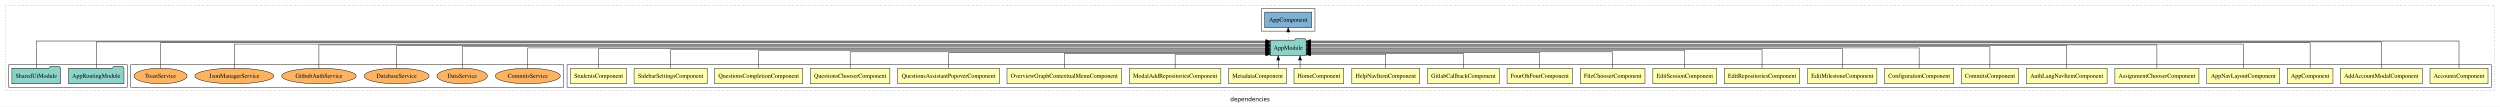
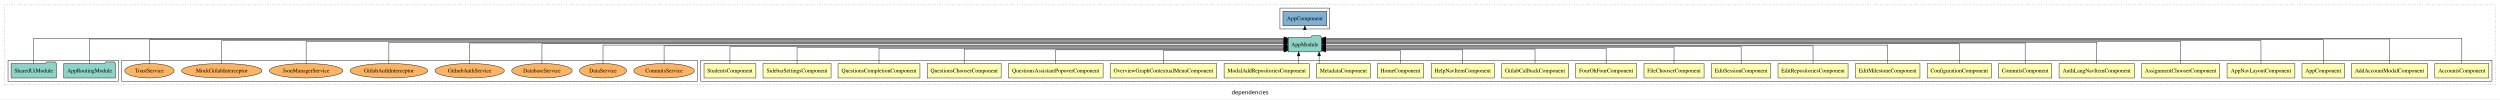
- <svg xmlns="http://www.w3.org/2000/svg" width="5793pt" height="247pt" viewBox="0.00 0.00 5793.00 246.80">
+ <svg xmlns="http://www.w3.org/2000/svg" width="6223pt" height="247pt" viewBox="0.00 0.00 6223.00 246.80">
  <g id="graph0" class="graph" transform="scale(1 1) rotate(0) translate(4 242.8)">
-     <polygon fill="white" stroke="transparent" points="-4,4 -4,-242.8 5789,-242.8 5789,4 -4,4" />
-     <text text-anchor="middle" x="2892.5" y="-8.2" font-family="sans-serif" font-size="14.00">dependencies</text>
+     <polygon fill="white" stroke="transparent" points="-4,4 -4,-242.8 6219,-242.8 6219,4 -4,4" />
+     <text text-anchor="middle" x="3107.5" y="-8.2" font-family="sans-serif" font-size="14.00">dependencies</text>
    <g id="clust1" class="cluster">
-       <polygon fill="none" stroke="black" stroke-dasharray="1,5" points="8,-32.8 8,-230.8 5777,-230.8 5777,-32.8 8,-32.8" />
+       <polygon fill="none" stroke="black" stroke-dasharray="1,5" points="8,-32.8 8,-230.8 6207,-230.8 6207,-32.8 8,-32.8" />
    </g>
    <g id="clust2" class="cluster">
-       <polygon fill="none" stroke="black" points="1310,-40.8 1310,-92.8 5769,-92.8 5769,-40.8 1310,-40.8" />
+       <polygon fill="none" stroke="black" points="1740,-40.8 1740,-92.8 6199,-92.8 6199,-40.8 1740,-40.8" />
    </g>
    <g id="clust30" class="cluster">
-       <polygon fill="none" stroke="black" points="299,-40.8 299,-92.8 1302,-92.8 1302,-40.8 299,-40.8" />
+       <polygon fill="none" stroke="black" points="299,-40.8 299,-92.8 1732,-92.8 1732,-40.8 299,-40.8" />
    </g>
    <g id="clust27" class="cluster">
      <polygon fill="none" stroke="black" points="16,-40.8 16,-92.8 291,-92.8 291,-40.8 16,-40.8" />
    </g>
    <g id="clust29" class="cluster">
-       <polygon fill="none" stroke="black" points="2919,-170.8 2919,-222.8 3043,-222.8 3043,-170.8 2919,-170.8" />
+       <polygon fill="none" stroke="black" points="3182,-170.8 3182,-222.8 3306,-222.8 3306,-170.8 3182,-170.8" />
    </g>
    <g id="node1" class="node">
-       <polygon fill="#ffffb3" stroke="black" points="5761.21,-84.8 5626.79,-84.8 5626.79,-48.8 5761.21,-48.8 5761.21,-84.8" />
-       <text text-anchor="middle" x="5694" y="-62.6" font-family="Times,serif" font-size="14.00">AccountsComponent</text>
+       <polygon fill="#ffffb3" stroke="black" points="6191.21,-84.8 6056.79,-84.8 6056.79,-48.8 6191.21,-48.8 6191.21,-84.8" />
+       <text text-anchor="middle" x="6124" y="-62.6" font-family="Times,serif" font-size="14.00">AccountsComponent</text>
    </g>
    <g id="node25" class="node">
-       <polygon fill="#8dd3c7" stroke="black" points="3022.66,-149.8 3019.66,-153.8 2998.66,-153.8 2995.66,-149.8 2939.34,-149.8 2939.34,-113.8 3022.66,-113.8 3022.66,-149.8" />
-       <text text-anchor="middle" x="2981" y="-127.6" font-family="Times,serif" font-size="14.00">AppModule</text>
+       <polygon fill="#8dd3c7" stroke="black" points="3285.66,-149.8 3282.66,-153.8 3261.66,-153.8 3258.66,-149.8 3202.34,-149.8 3202.34,-113.8 3285.66,-113.8 3285.66,-149.8" />
+       <text text-anchor="middle" x="3244" y="-127.6" font-family="Times,serif" font-size="14.00">AppModule</text>
    </g>
    <g id="edge1" class="edge">
-       <path fill="none" stroke="black" d="M5694,-85.18C5694,-109.08 5694,-147.8 5694,-147.8 5694,-147.8 3032.8,-147.8 3032.8,-147.8" />
-       <polygon fill="black" stroke="black" points="3032.8,-144.3 3022.8,-147.8 3032.8,-151.3 3032.8,-144.3" />
+       <path fill="none" stroke="black" d="M6124,-85.18C6124,-109.08 6124,-147.8 6124,-147.8 6124,-147.8 3295.82,-147.8 3295.82,-147.8" />
+       <polygon fill="black" stroke="black" points="3295.82,-144.3 3285.82,-147.8 3295.82,-151.3 3295.82,-144.3" />
    </g>
    <g id="node2" class="node">
-       <polygon fill="#ffffb3" stroke="black" points="5608.92,-84.8 5419.08,-84.8 5419.08,-48.8 5608.92,-48.8 5608.92,-84.8" />
-       <text text-anchor="middle" x="5514" y="-62.6" font-family="Times,serif" font-size="14.00">AddAccountModalComponent</text>
+       <polygon fill="#ffffb3" stroke="black" points="6038.92,-84.8 5849.08,-84.8 5849.08,-48.8 6038.92,-48.8 6038.92,-84.8" />
+       <text text-anchor="middle" x="5944" y="-62.6" font-family="Times,serif" font-size="14.00">AddAccountModalComponent</text>
    </g>
    <g id="edge2" class="edge">
-       <path fill="none" stroke="black" d="M5514,-85.12C5514,-108.46 5514,-145.8 5514,-145.8 5514,-145.8 3032.85,-145.8 3032.85,-145.8" />
-       <polygon fill="black" stroke="black" points="3032.85,-142.3 3022.85,-145.8 3032.85,-149.3 3032.85,-142.3" />
+       <path fill="none" stroke="black" d="M5944,-85.12C5944,-108.46 5944,-145.8 5944,-145.8 5944,-145.8 3295.87,-145.8 3295.87,-145.8" />
+       <polygon fill="black" stroke="black" points="3295.87,-142.3 3285.87,-145.8 3295.87,-149.3 3295.87,-142.3" />
    </g>
    <g id="node3" class="node">
-       <polygon fill="#ffffb3" stroke="black" points="5401.94,-84.8 5296.06,-84.8 5296.06,-48.8 5401.94,-48.8 5401.94,-84.8" />
-       <text text-anchor="middle" x="5349" y="-62.6" font-family="Times,serif" font-size="14.00">AppComponent</text>
+       <polygon fill="#ffffb3" stroke="black" points="5831.94,-84.8 5726.06,-84.8 5726.06,-48.8 5831.94,-48.8 5831.94,-84.8" />
+       <text text-anchor="middle" x="5779" y="-62.6" font-family="Times,serif" font-size="14.00">AppComponent</text>
    </g>
    <g id="edge3" class="edge">
-       <path fill="none" stroke="black" d="M5349,-85.05C5349,-107.82 5349,-143.8 5349,-143.8 5349,-143.8 3032.85,-143.8 3032.85,-143.8" />
-       <polygon fill="black" stroke="black" points="3032.85,-140.3 3022.85,-143.8 3032.85,-147.3 3032.85,-140.3" />
+       <path fill="none" stroke="black" d="M5779,-85.05C5779,-107.82 5779,-143.8 5779,-143.8 5779,-143.8 3295.88,-143.8 3295.88,-143.8" />
+       <polygon fill="black" stroke="black" points="3295.88,-140.3 3285.88,-143.8 3295.88,-147.3 3295.88,-140.3" />
    </g>
    <g id="node4" class="node">
-       <polygon fill="#ffffb3" stroke="black" points="5278.42,-84.8 5109.58,-84.8 5109.58,-48.8 5278.42,-48.8 5278.42,-84.8" />
-       <text text-anchor="middle" x="5194" y="-62.6" font-family="Times,serif" font-size="14.00">AppNavLayoutComponent</text>
+       <polygon fill="#ffffb3" stroke="black" points="5708.42,-84.8 5539.58,-84.8 5539.58,-48.8 5708.42,-48.8 5708.42,-84.8" />
+       <text text-anchor="middle" x="5624" y="-62.6" font-family="Times,serif" font-size="14.00">AppNavLayoutComponent</text>
    </g>
    <g id="edge4" class="edge">
-       <path fill="none" stroke="black" d="M5194,-85.09C5194,-107.01 5194,-140.8 5194,-140.8 5194,-140.8 3032.74,-140.8 3032.74,-140.8" />
-       <polygon fill="black" stroke="black" points="3032.74,-137.3 3022.74,-140.8 3032.74,-144.3 3032.74,-137.3" />
+       <path fill="none" stroke="black" d="M5624,-84.96C5624,-107.15 5624,-141.8 5624,-141.8 5624,-141.8 3295.81,-141.8 3295.81,-141.8" />
+       <polygon fill="black" stroke="black" points="3295.81,-138.3 3285.81,-141.8 3295.81,-145.3 3295.81,-138.3" />
    </g>
    <g id="node5" class="node">
-       <polygon fill="#ffffb3" stroke="black" points="5091.38,-84.8 4896.62,-84.8 4896.62,-48.8 5091.38,-48.8 5091.38,-84.8" />
-       <text text-anchor="middle" x="4994" y="-62.6" font-family="Times,serif" font-size="14.00">AssignmentChooserComponent</text>
+       <polygon fill="#ffffb3" stroke="black" points="5521.38,-84.8 5326.62,-84.8 5326.62,-48.8 5521.38,-48.8 5521.38,-84.8" />
+       <text text-anchor="middle" x="5424" y="-62.6" font-family="Times,serif" font-size="14.00">AssignmentChooserComponent</text>
    </g>
    <g id="edge5" class="edge">
-       <path fill="none" stroke="black" d="M4994,-84.97C4994,-106.3 4994,-138.8 4994,-138.8 4994,-138.8 3033.04,-138.8 3033.04,-138.8" />
-       <polygon fill="black" stroke="black" points="3033.04,-135.3 3023.04,-138.8 3033.04,-142.3 3033.04,-135.3" />
+       <path fill="none" stroke="black" d="M5424,-84.84C5424,-106.46 5424,-139.8 5424,-139.8 5424,-139.8 3296.08,-139.8 3296.08,-139.8" />
+       <polygon fill="black" stroke="black" points="3296.08,-136.3 3286.08,-139.8 3296.08,-143.3 3296.08,-136.3" />
    </g>
    <g id="node6" class="node">
-       <polygon fill="#ffffb3" stroke="black" points="4878.58,-84.8 4691.42,-84.8 4691.42,-48.8 4878.58,-48.8 4878.58,-84.8" />
-       <text text-anchor="middle" x="4785" y="-62.6" font-family="Times,serif" font-size="14.00">AuthLangNavItemComponent</text>
+       <polygon fill="#ffffb3" stroke="black" points="5308.58,-84.8 5121.42,-84.8 5121.42,-48.8 5308.58,-48.8 5308.58,-84.8" />
+       <text text-anchor="middle" x="5215" y="-62.6" font-family="Times,serif" font-size="14.00">AuthLangNavItemComponent</text>
    </g>
    <g id="edge6" class="edge">
-       <path fill="none" stroke="black" d="M4785,-84.83C4785,-105.57 4785,-136.8 4785,-136.8 4785,-136.8 3032.94,-136.8 3032.94,-136.8" />
-       <polygon fill="black" stroke="black" points="3032.94,-133.3 3022.94,-136.8 3032.94,-140.3 3032.94,-133.3" />
+       <path fill="none" stroke="black" d="M5215,-85.08C5215,-106.12 5215,-137.8 5215,-137.8 5215,-137.8 3296.08,-137.8 3296.08,-137.8" />
+       <polygon fill="black" stroke="black" points="3296.08,-134.3 3286.08,-137.8 3296.08,-141.3 3296.08,-134.3" />
    </g>
    <g id="node7" class="node">
-       <polygon fill="#ffffb3" stroke="black" points="4673.18,-84.8 4540.82,-84.8 4540.82,-48.8 4673.18,-48.8 4673.18,-84.8" />
-       <text text-anchor="middle" x="4607" y="-62.6" font-family="Times,serif" font-size="14.00">CommitsComponent</text>
+       <polygon fill="#ffffb3" stroke="black" points="5103.18,-84.8 4970.82,-84.8 4970.82,-48.8 5103.18,-48.8 5103.18,-84.8" />
+       <text text-anchor="middle" x="5037" y="-62.6" font-family="Times,serif" font-size="14.00">CommitsComponent</text>
    </g>
    <g id="edge7" class="edge">
-       <path fill="none" stroke="black" d="M4607,-85.02C4607,-105.17 4607,-134.8 4607,-134.8 4607,-134.8 3032.83,-134.8 3032.83,-134.8" />
-       <polygon fill="black" stroke="black" points="3032.83,-131.3 3022.83,-134.8 3032.83,-138.3 3032.83,-131.3" />
+       <path fill="none" stroke="black" d="M5037,-84.93C5037,-105.37 5037,-135.8 5037,-135.8 5037,-135.8 3295.68,-135.8 3295.68,-135.8" />
+       <polygon fill="black" stroke="black" points="3295.68,-132.3 3285.68,-135.8 3295.68,-139.3 3295.68,-132.3" />
    </g>
    <g id="node8" class="node">
-       <polygon fill="#ffffb3" stroke="black" points="4522.88,-84.8 4363.12,-84.8 4363.12,-48.8 4522.88,-48.8 4522.88,-84.8" />
-       <text text-anchor="middle" x="4443" y="-62.6" font-family="Times,serif" font-size="14.00">ConfigurationComponent</text>
+       <polygon fill="#ffffb3" stroke="black" points="4952.88,-84.8 4793.12,-84.8 4793.12,-48.8 4952.88,-48.8 4952.88,-84.8" />
+       <text text-anchor="middle" x="4873" y="-62.6" font-family="Times,serif" font-size="14.00">ConfigurationComponent</text>
    </g>
    <g id="edge8" class="edge">
-       <path fill="none" stroke="black" d="M4443,-84.91C4443,-104.14 4443,-131.8 4443,-131.8 4443,-131.8 3032.79,-131.8 3032.79,-131.8" />
-       <polygon fill="black" stroke="black" points="3032.79,-128.3 3022.79,-131.8 3032.79,-135.3 3032.79,-128.3" />
+       <path fill="none" stroke="black" d="M4873,-85.11C4873,-104.95 4873,-133.8 4873,-133.8 4873,-133.8 3295.9,-133.8 3295.9,-133.8" />
+       <polygon fill="black" stroke="black" points="3295.9,-130.3 3285.9,-133.8 3295.9,-137.3 3295.9,-130.3" />
    </g>
    <g id="node9" class="node">
-       <polygon fill="#ffffb3" stroke="black" points="4345.16,-84.8 4184.84,-84.8 4184.84,-48.8 4345.16,-48.8 4345.16,-84.8" />
-       <text text-anchor="middle" x="4265" y="-62.6" font-family="Times,serif" font-size="14.00">EditMilestoneComponent</text>
+       <polygon fill="#ffffb3" stroke="black" points="4775.16,-84.8 4614.84,-84.8 4614.84,-48.8 4775.16,-48.8 4775.16,-84.8" />
+       <text text-anchor="middle" x="4695" y="-62.6" font-family="Times,serif" font-size="14.00">EditMilestoneComponent</text>
    </g>
    <g id="edge9" class="edge">
-       <path fill="none" stroke="black" d="M4265,-85.02C4265,-103.63 4265,-129.8 4265,-129.8 4265,-129.8 3032.99,-129.8 3032.99,-129.8" />
-       <polygon fill="black" stroke="black" points="3032.99,-126.3 3022.99,-129.8 3032.99,-133.3 3032.99,-126.3" />
+       <path fill="none" stroke="black" d="M4695,-84.97C4695,-103.89 4695,-130.8 4695,-130.8 4695,-130.8 3295.86,-130.8 3295.86,-130.8" />
+       <polygon fill="black" stroke="black" points="3295.86,-127.3 3285.86,-130.8 3295.86,-134.3 3295.86,-127.3" />
    </g>
    <g id="node10" class="node">
-       <polygon fill="#ffffb3" stroke="black" points="4166.16,-84.8 3991.84,-84.8 3991.84,-48.8 4166.16,-48.8 4166.16,-84.8" />
-       <text text-anchor="middle" x="4079" y="-62.6" font-family="Times,serif" font-size="14.00">EditRepositoriesComponent</text>
+       <polygon fill="#ffffb3" stroke="black" points="4596.16,-84.8 4421.84,-84.8 4421.84,-48.8 4596.16,-48.8 4596.16,-84.8" />
+       <text text-anchor="middle" x="4509" y="-62.6" font-family="Times,serif" font-size="14.00">EditRepositoriesComponent</text>
    </g>
    <g id="edge10" class="edge">
-       <path fill="none" stroke="black" d="M4079,-85.1C4079,-103.07 4079,-127.8 4079,-127.8 4079,-127.8 3032.7,-127.8 3032.7,-127.8" />
-       <polygon fill="black" stroke="black" points="3032.7,-124.3 3022.7,-127.8 3032.7,-131.3 3032.7,-124.3" />
+       <path fill="none" stroke="black" d="M4509,-85.07C4509,-103.36 4509,-128.8 4509,-128.8 4509,-128.8 3295.73,-128.8 3295.73,-128.8" />
+       <polygon fill="black" stroke="black" points="3295.73,-125.3 3285.73,-128.8 3295.73,-132.3 3295.73,-125.3" />
    </g>
    <g id="node11" class="node">
-       <polygon fill="#ffffb3" stroke="black" points="3973.95,-84.8 3826.05,-84.8 3826.05,-48.8 3973.95,-48.8 3973.95,-84.8" />
-       <text text-anchor="middle" x="3900" y="-62.6" font-family="Times,serif" font-size="14.00">EditSessionComponent</text>
+       <polygon fill="#ffffb3" stroke="black" points="4403.95,-84.8 4256.05,-84.8 4256.05,-48.8 4403.95,-48.8 4403.95,-84.8" />
+       <text text-anchor="middle" x="4330" y="-62.6" font-family="Times,serif" font-size="14.00">EditSessionComponent</text>
    </g>
    <g id="edge11" class="edge">
-       <path fill="none" stroke="black" d="M3900,-84.82C3900,-102.17 3900,-125.8 3900,-125.8 3900,-125.8 3032.88,-125.8 3032.88,-125.8" />
-       <polygon fill="black" stroke="black" points="3032.88,-122.3 3022.88,-125.8 3032.88,-129.3 3032.88,-122.3" />
+       <path fill="none" stroke="black" d="M4330,-84.8C4330,-102.48 4330,-126.8 4330,-126.8 4330,-126.8 3295.91,-126.8 3295.91,-126.8" />
+       <polygon fill="black" stroke="black" points="3295.91,-123.3 3285.91,-126.8 3295.91,-130.3 3295.91,-123.3" />
    </g>
    <g id="node12" class="node">
-       <polygon fill="#ffffb3" stroke="black" points="3807.77,-84.8 3658.23,-84.8 3658.23,-48.8 3807.77,-48.8 3807.77,-84.8" />
-       <text text-anchor="middle" x="3733" y="-62.6" font-family="Times,serif" font-size="14.00">FileChooserComponent</text>
+       <polygon fill="#ffffb3" stroke="black" points="4237.77,-84.8 4088.23,-84.8 4088.23,-48.8 4237.77,-48.8 4237.77,-84.8" />
+       <text text-anchor="middle" x="4163" y="-62.6" font-family="Times,serif" font-size="14.00">FileChooserComponent</text>
    </g>
    <g id="edge12" class="edge">
-       <path fill="none" stroke="black" d="M3733,-84.83C3733,-101.2 3733,-122.8 3733,-122.8 3733,-122.8 3032.77,-122.8 3032.77,-122.8" />
-       <polygon fill="black" stroke="black" points="3032.77,-119.3 3022.77,-122.8 3032.77,-126.3 3032.77,-119.3" />
+       <path fill="none" stroke="black" d="M4163,-84.83C4163,-101.86 4163,-124.8 4163,-124.8 4163,-124.8 3295.88,-124.8 3295.88,-124.8" />
+       <polygon fill="black" stroke="black" points="3295.88,-121.3 3285.88,-124.8 3295.88,-128.3 3295.88,-121.3" />
    </g>
    <g id="node13" class="node">
-       <polygon fill="#ffffb3" stroke="black" points="3639.84,-84.8 3488.16,-84.8 3488.16,-48.8 3639.84,-48.8 3639.84,-84.8" />
-       <text text-anchor="middle" x="3564" y="-62.6" font-family="Times,serif" font-size="14.00">FourOhFourComponent</text>
+       <polygon fill="#ffffb3" stroke="black" points="4069.84,-84.8 3918.16,-84.8 3918.16,-48.8 4069.84,-48.8 4069.84,-84.8" />
+       <text text-anchor="middle" x="3994" y="-62.6" font-family="Times,serif" font-size="14.00">FourOhFourComponent</text>
    </g>
    <g id="edge13" class="edge">
-       <path fill="none" stroke="black" d="M3564,-85.08C3564,-100.75 3564,-120.8 3564,-120.8 3564,-120.8 3032.93,-120.8 3032.93,-120.8" />
-       <polygon fill="black" stroke="black" points="3032.93,-117.3 3022.93,-120.8 3032.93,-124.3 3032.93,-117.3" />
+       <path fill="none" stroke="black" d="M3994,-84.83C3994,-101.2 3994,-122.8 3994,-122.8 3994,-122.8 3295.93,-122.8 3295.93,-122.8" />
+       <polygon fill="black" stroke="black" points="3295.93,-119.3 3285.93,-122.8 3295.93,-126.3 3295.93,-119.3" />
    </g>
    <g id="node14" class="node">
-       <polygon fill="#ffffb3" stroke="black" points="3470.08,-84.8 3303.92,-84.8 3303.92,-48.8 3470.08,-48.8 3470.08,-84.8" />
-       <text text-anchor="middle" x="3387" y="-62.6" font-family="Times,serif" font-size="14.00">GitlabCallbackComponent</text>
+       <polygon fill="#ffffb3" stroke="black" points="3900.08,-84.8 3733.92,-84.8 3733.92,-48.8 3900.08,-48.8 3900.08,-84.8" />
+       <text text-anchor="middle" x="3817" y="-62.6" font-family="Times,serif" font-size="14.00">GitlabCallbackComponent</text>
    </g>
    <g id="edge14" class="edge">
-       <path fill="none" stroke="black" d="M3387,-84.99C3387,-99.98 3387,-118.8 3387,-118.8 3387,-118.8 3032.92,-118.8 3032.92,-118.8" />
-       <polygon fill="black" stroke="black" points="3032.92,-115.3 3022.92,-118.8 3032.92,-122.3 3032.92,-115.3" />
+       <path fill="none" stroke="black" d="M3817,-85.08C3817,-100.75 3817,-120.8 3817,-120.8 3817,-120.8 3295.67,-120.8 3295.67,-120.8" />
+       <polygon fill="black" stroke="black" points="3295.67,-117.3 3285.67,-120.8 3295.67,-124.3 3295.67,-117.3" />
    </g>
    <g id="node15" class="node">
-       <polygon fill="#ffffb3" stroke="black" points="3285.53,-84.8 3128.47,-84.8 3128.47,-48.8 3285.53,-48.8 3285.53,-84.8" />
-       <text text-anchor="middle" x="3207" y="-62.6" font-family="Times,serif" font-size="14.00">HelpNavItemComponent</text>
+       <polygon fill="#ffffb3" stroke="black" points="3715.53,-84.8 3558.47,-84.8 3558.47,-48.8 3715.53,-48.8 3715.53,-84.8" />
+       <text text-anchor="middle" x="3637" y="-62.6" font-family="Times,serif" font-size="14.00">HelpNavItemComponent</text>
    </g>
    <g id="edge15" class="edge">
-       <path fill="none" stroke="black" d="M3207,-84.85C3207,-99.17 3207,-116.8 3207,-116.8 3207,-116.8 3032.72,-116.8 3032.72,-116.8" />
-       <polygon fill="black" stroke="black" points="3032.72,-113.3 3022.72,-116.8 3032.72,-120.3 3032.72,-113.3" />
+       <path fill="none" stroke="black" d="M3637,-84.99C3637,-99.98 3637,-118.8 3637,-118.8 3637,-118.8 3295.69,-118.8 3295.69,-118.8" />
+       <polygon fill="black" stroke="black" points="3295.69,-115.3 3285.69,-118.8 3295.69,-122.3 3295.69,-115.3" />
    </g>
    <g id="node16" class="node">
-       <polygon fill="#ffffb3" stroke="black" points="3109.55,-84.8 2994.45,-84.8 2994.45,-48.8 3109.55,-48.8 3109.55,-84.8" />
-       <text text-anchor="middle" x="3052" y="-62.6" font-family="Times,serif" font-size="14.00">HomeComponent</text>
+       <polygon fill="#ffffb3" stroke="black" points="3539.55,-84.8 3424.45,-84.8 3424.45,-48.8 3539.55,-48.8 3539.55,-84.8" />
+       <text text-anchor="middle" x="3482" y="-62.6" font-family="Times,serif" font-size="14.00">HomeComponent</text>
    </g>
    <g id="edge16" class="edge">
-       <path fill="none" stroke="black" d="M3008.53,-84.91C3008.53,-84.91 3008.53,-103.79 3008.53,-103.79" />
-       <polygon fill="black" stroke="black" points="3005.03,-103.79 3008.53,-113.79 3012.03,-103.79 3005.03,-103.79" />
+       <path fill="none" stroke="black" d="M3482,-84.85C3482,-99.17 3482,-116.8 3482,-116.8 3482,-116.8 3295.73,-116.8 3295.73,-116.8" />
+       <polygon fill="black" stroke="black" points="3295.73,-113.3 3285.73,-116.8 3295.73,-120.3 3295.73,-113.3" />
    </g>
    <g id="node17" class="node">
-       <polygon fill="#ffffb3" stroke="black" points="2976.91,-84.8 2843.09,-84.8 2843.09,-48.8 2976.91,-48.8 2976.91,-84.8" />
-       <text text-anchor="middle" x="2910" y="-62.6" font-family="Times,serif" font-size="14.00">MetadataComponent</text>
+       <polygon fill="#ffffb3" stroke="black" points="3406.91,-84.8 3273.09,-84.8 3273.09,-48.8 3406.91,-48.8 3406.91,-84.8" />
+       <text text-anchor="middle" x="3340" y="-62.6" font-family="Times,serif" font-size="14.00">MetadataComponent</text>
    </g>
    <g id="edge17" class="edge">
-       <path fill="none" stroke="black" d="M2957.94,-84.91C2957.94,-84.91 2957.94,-103.79 2957.94,-103.79" />
-       <polygon fill="black" stroke="black" points="2954.44,-103.79 2957.94,-113.79 2961.44,-103.79 2954.44,-103.79" />
+       <path fill="none" stroke="black" d="M3279.56,-84.91C3279.56,-84.91 3279.56,-103.79 3279.56,-103.79" />
+       <polygon fill="black" stroke="black" points="3276.06,-103.79 3279.56,-113.79 3283.06,-103.79 3276.06,-103.79" />
    </g>
    <g id="node18" class="node">
-       <polygon fill="#ffffb3" stroke="black" points="2824.99,-84.8 2613.01,-84.8 2613.01,-48.8 2824.99,-48.8 2824.99,-84.8" />
-       <text text-anchor="middle" x="2719" y="-62.6" font-family="Times,serif" font-size="14.00">ModalAddRepositoriesComponent</text>
+       <polygon fill="#ffffb3" stroke="black" points="3254.99,-84.8 3043.01,-84.8 3043.01,-48.8 3254.99,-48.8 3254.99,-84.8" />
+       <text text-anchor="middle" x="3149" y="-62.6" font-family="Times,serif" font-size="14.00">ModalAddRepositoriesComponent</text>
    </g>
    <g id="edge18" class="edge">
-       <path fill="none" stroke="black" d="M2719,-84.85C2719,-99.17 2719,-116.8 2719,-116.8 2719,-116.8 2929.2,-116.8 2929.2,-116.8" />
-       <polygon fill="black" stroke="black" points="2929.2,-120.3 2939.2,-116.8 2929.2,-113.3 2929.2,-120.3" />
+       <path fill="none" stroke="black" d="M3228.58,-84.91C3228.58,-84.91 3228.58,-103.79 3228.58,-103.79" />
+       <polygon fill="black" stroke="black" points="3225.08,-103.79 3228.58,-113.79 3232.08,-103.79 3225.08,-103.79" />
    </g>
    <g id="node19" class="node">
-       <polygon fill="#ffffb3" stroke="black" points="2594.61,-84.8 2329.39,-84.8 2329.39,-48.8 2594.61,-48.8 2594.61,-84.8" />
-       <text text-anchor="middle" x="2462" y="-62.6" font-family="Times,serif" font-size="14.00">OverviewGraphContextualMenuComponent</text>
+       <polygon fill="#ffffb3" stroke="black" points="3024.61,-84.8 2759.39,-84.8 2759.39,-48.8 3024.61,-48.8 3024.61,-84.8" />
+       <text text-anchor="middle" x="2892" y="-62.6" font-family="Times,serif" font-size="14.00">OverviewGraphContextualMenuComponent</text>
    </g>
    <g id="edge19" class="edge">
-       <path fill="none" stroke="black" d="M2462,-84.99C2462,-99.98 2462,-118.8 2462,-118.8 2462,-118.8 2928.97,-118.8 2928.97,-118.8" />
-       <polygon fill="black" stroke="black" points="2928.97,-122.3 2938.97,-118.8 2928.97,-115.3 2928.97,-122.3" />
+       <path fill="none" stroke="black" d="M2892,-84.85C2892,-99.17 2892,-116.8 2892,-116.8 2892,-116.8 3192.24,-116.8 3192.24,-116.8" />
+       <polygon fill="black" stroke="black" points="3192.24,-120.3 3202.24,-116.8 3192.24,-113.3 3192.24,-120.3" />
    </g>
    <g id="node20" class="node">
-       <polygon fill="#ffffb3" stroke="black" points="2311.83,-84.8 2076.17,-84.8 2076.17,-48.8 2311.83,-48.8 2311.83,-84.8" />
-       <text text-anchor="middle" x="2194" y="-62.6" font-family="Times,serif" font-size="14.00">QuestionsAssistantPopoverComponent</text>
+       <polygon fill="#ffffb3" stroke="black" points="2741.83,-84.8 2506.17,-84.8 2506.17,-48.8 2741.83,-48.8 2741.83,-84.8" />
+       <text text-anchor="middle" x="2624" y="-62.6" font-family="Times,serif" font-size="14.00">QuestionsAssistantPopoverComponent</text>
    </g>
    <g id="edge20" class="edge">
-       <path fill="none" stroke="black" d="M2194,-85.08C2194,-100.75 2194,-120.8 2194,-120.8 2194,-120.8 2929.24,-120.8 2929.24,-120.8" />
-       <polygon fill="black" stroke="black" points="2929.24,-124.3 2939.24,-120.8 2929.24,-117.3 2929.24,-124.3" />
+       <path fill="none" stroke="black" d="M2624,-84.99C2624,-99.98 2624,-118.8 2624,-118.8 2624,-118.8 3191.87,-118.8 3191.87,-118.8" />
+       <polygon fill="black" stroke="black" points="3191.87,-122.3 3201.87,-118.8 3191.87,-115.3 3191.87,-122.3" />
    </g>
    <g id="node21" class="node">
-       <polygon fill="#ffffb3" stroke="black" points="2057.99,-84.8 1874.01,-84.8 1874.01,-48.8 2057.99,-48.8 2057.99,-84.8" />
-       <text text-anchor="middle" x="1966" y="-62.6" font-family="Times,serif" font-size="14.00">QuestionsChooserComponent</text>
+       <polygon fill="#ffffb3" stroke="black" points="2487.99,-84.8 2304.01,-84.8 2304.01,-48.8 2487.99,-48.8 2487.99,-84.8" />
+       <text text-anchor="middle" x="2396" y="-62.6" font-family="Times,serif" font-size="14.00">QuestionsChooserComponent</text>
    </g>
    <g id="edge21" class="edge">
-       <path fill="none" stroke="black" d="M1966,-84.83C1966,-101.2 1966,-122.8 1966,-122.8 1966,-122.8 2929.32,-122.8 2929.32,-122.8" />
-       <polygon fill="black" stroke="black" points="2929.32,-126.3 2939.32,-122.8 2929.32,-119.3 2929.32,-126.3" />
+       <path fill="none" stroke="black" d="M2396,-85.08C2396,-100.75 2396,-120.8 2396,-120.8 2396,-120.8 3192.24,-120.8 3192.24,-120.8" />
+       <polygon fill="black" stroke="black" points="3192.24,-124.3 3202.24,-120.8 3192.24,-117.3 3192.24,-124.3" />
    </g>
    <g id="node22" class="node">
-       <polygon fill="#ffffb3" stroke="black" points="1855.94,-84.8 1652.06,-84.8 1652.06,-48.8 1855.94,-48.8 1855.94,-84.8" />
-       <text text-anchor="middle" x="1754" y="-62.6" font-family="Times,serif" font-size="14.00">QuestionsCompletionComponent</text>
+       <polygon fill="#ffffb3" stroke="black" points="2285.94,-84.8 2082.06,-84.8 2082.06,-48.8 2285.94,-48.8 2285.94,-84.8" />
+       <text text-anchor="middle" x="2184" y="-62.6" font-family="Times,serif" font-size="14.00">QuestionsCompletionComponent</text>
    </g>
    <g id="edge22" class="edge">
-       <path fill="none" stroke="black" d="M1754,-84.82C1754,-102.17 1754,-125.8 1754,-125.8 1754,-125.8 2929.12,-125.8 2929.12,-125.8" />
-       <polygon fill="black" stroke="black" points="2929.12,-129.3 2939.12,-125.8 2929.12,-122.3 2929.12,-129.3" />
+       <path fill="none" stroke="black" d="M2184,-84.83C2184,-101.2 2184,-122.8 2184,-122.8 2184,-122.8 3192.12,-122.8 3192.12,-122.8" />
+       <polygon fill="black" stroke="black" points="3192.12,-126.3 3202.12,-122.8 3192.12,-119.3 3192.12,-126.3" />
    </g>
    <g id="node23" class="node">
-       <polygon fill="#ffffb3" stroke="black" points="1634.71,-84.8 1465.29,-84.8 1465.29,-48.8 1634.71,-48.8 1634.71,-84.8" />
-       <text text-anchor="middle" x="1550" y="-62.6" font-family="Times,serif" font-size="14.00">SidebarSettingsComponent</text>
+       <polygon fill="#ffffb3" stroke="black" points="2064.71,-84.8 1895.29,-84.8 1895.29,-48.8 2064.71,-48.8 2064.71,-84.8" />
+       <text text-anchor="middle" x="1980" y="-62.6" font-family="Times,serif" font-size="14.00">SidebarSettingsComponent</text>
    </g>
    <g id="edge23" class="edge">
-       <path fill="none" stroke="black" d="M1550,-85.1C1550,-103.07 1550,-127.8 1550,-127.8 1550,-127.8 2929.33,-127.8 2929.33,-127.8" />
-       <polygon fill="black" stroke="black" points="2929.33,-131.3 2939.33,-127.8 2929.33,-124.3 2929.33,-131.3" />
+       <path fill="none" stroke="black" d="M1980,-84.83C1980,-101.86 1980,-124.8 1980,-124.8 1980,-124.8 3192.3,-124.8 3192.3,-124.8" />
+       <polygon fill="black" stroke="black" points="3192.3,-128.3 3202.3,-124.8 3192.3,-121.3 3192.3,-128.3" />
    </g>
    <g id="node24" class="node">
-       <polygon fill="#ffffb3" stroke="black" points="1447.56,-84.8 1318.44,-84.8 1318.44,-48.8 1447.56,-48.8 1447.56,-84.8" />
-       <text text-anchor="middle" x="1383" y="-62.6" font-family="Times,serif" font-size="14.00">StudentsComponent</text>
+       <polygon fill="#ffffb3" stroke="black" points="1877.56,-84.8 1748.44,-84.8 1748.44,-48.8 1877.56,-48.8 1877.56,-84.8" />
+       <text text-anchor="middle" x="1813" y="-62.6" font-family="Times,serif" font-size="14.00">StudentsComponent</text>
    </g>
    <g id="edge24" class="edge">
-       <path fill="none" stroke="black" d="M1383,-85.02C1383,-103.63 1383,-129.8 1383,-129.8 1383,-129.8 2929.08,-129.8 2929.08,-129.8" />
-       <polygon fill="black" stroke="black" points="2929.08,-133.3 2939.08,-129.8 2929.08,-126.3 2929.08,-133.3" />
+       <path fill="none" stroke="black" d="M1813,-84.8C1813,-102.48 1813,-126.8 1813,-126.8 1813,-126.8 3192.33,-126.8 3192.33,-126.8" />
+       <polygon fill="black" stroke="black" points="3192.33,-130.3 3202.33,-126.8 3192.33,-123.3 3192.33,-130.3" />
    </g>
    <g id="node28" class="node">
-       <polygon fill="#80b1d3" stroke="black" points="3035.44,-214.8 2926.56,-214.8 2926.56,-178.8 3035.44,-178.8 3035.44,-214.8" />
-       <text text-anchor="middle" x="2981" y="-192.6" font-family="Times,serif" font-size="14.00">AppComponent </text>
+       <polygon fill="#80b1d3" stroke="black" points="3298.44,-214.8 3189.56,-214.8 3189.56,-178.8 3298.44,-178.8 3298.44,-214.8" />
+       <text text-anchor="middle" x="3244" y="-192.6" font-family="Times,serif" font-size="14.00">AppComponent </text>
    </g>
    <g id="edge27" class="edge">
-       <path fill="none" stroke="black" stroke-dasharray="1,5" d="M2981,-149.91C2981,-149.91 2981,-168.79 2981,-168.79" />
-       <polygon fill="black" stroke="black" points="2977.5,-168.79 2981,-178.79 2984.5,-168.79 2977.5,-168.79" />
+       <path fill="none" stroke="black" stroke-dasharray="1,5" d="M3244,-149.91C3244,-149.91 3244,-168.79 3244,-168.79" />
+       <polygon fill="black" stroke="black" points="3240.5,-168.79 3244,-178.79 3247.5,-168.79 3240.5,-168.79" />
    </g>
    <g id="node26" class="node">
      <polygon fill="#8dd3c7" stroke="black" points="283.28,-84.8 280.28,-88.8 259.28,-88.8 256.28,-84.8 154.72,-84.8 154.72,-48.8 283.28,-48.8 283.28,-84.8" />
      <text text-anchor="middle" x="219" y="-62.6" font-family="Times,serif" font-size="14.00">AppRoutingModule</text>
    </g>
    <g id="edge25" class="edge">
-       <path fill="none" stroke="black" d="M219,-85.12C219,-108.46 219,-145.8 219,-145.8 219,-145.8 2929.27,-145.8 2929.27,-145.8" />
-       <polygon fill="black" stroke="black" points="2929.27,-149.3 2939.27,-145.8 2929.27,-142.3 2929.27,-149.3" />
+       <path fill="none" stroke="black" d="M219,-85.12C219,-108.46 219,-145.8 219,-145.8 219,-145.8 3192.1,-145.8 3192.1,-145.8" />
+       <polygon fill="black" stroke="black" points="3192.1,-149.3 3202.1,-145.8 3192.1,-142.3 3192.1,-149.3" />
    </g>
    <g id="node27" class="node">
      <polygon fill="#8dd3c7" stroke="black" points="136.43,-84.8 133.43,-88.8 112.43,-88.8 109.43,-84.8 23.57,-84.8 23.57,-48.8 136.43,-48.8 136.43,-84.8" />
      <text text-anchor="middle" x="80" y="-62.6" font-family="Times,serif" font-size="14.00">SharedUiModule</text>
    </g>
    <g id="edge26" class="edge">
-       <path fill="none" stroke="black" d="M80,-85.18C80,-109.08 80,-147.8 80,-147.8 80,-147.8 2929.15,-147.8 2929.15,-147.8" />
-       <polygon fill="black" stroke="black" points="2929.15,-151.3 2939.15,-147.8 2929.15,-144.3 2929.15,-151.3" />
+       <path fill="none" stroke="black" d="M80,-85.18C80,-109.08 80,-147.8 80,-147.8 80,-147.8 3192.25,-147.8 3192.25,-147.8" />
+       <polygon fill="black" stroke="black" points="3192.25,-151.3 3202.25,-147.8 3192.25,-144.3 3192.25,-151.3" />
    </g>
    <g id="node29" class="node">
-       <ellipse fill="#fdb462" stroke="black" cx="1219" cy="-66.8" rx="75.32" ry="18" />
-       <text text-anchor="middle" x="1219" y="-62.6" font-family="Times,serif" font-size="14.00">CommitsService</text>
+       <ellipse fill="#fdb462" stroke="black" cx="1649" cy="-66.8" rx="75.32" ry="18" />
+       <text text-anchor="middle" x="1649" y="-62.6" font-family="Times,serif" font-size="14.00">CommitsService</text>
    </g>
    <g id="edge28" class="edge">
-       <path fill="none" stroke="black" d="M1219,-84.91C1219,-104.14 1219,-131.8 1219,-131.8 1219,-131.8 2929.18,-131.8 2929.18,-131.8" />
-       <polygon fill="black" stroke="black" points="2929.18,-135.3 2939.18,-131.8 2929.18,-128.3 2929.18,-135.3" />
+       <path fill="none" stroke="black" d="M1649,-85.07C1649,-103.36 1649,-128.8 1649,-128.8 1649,-128.8 3192.16,-128.8 3192.16,-128.8" />
+       <polygon fill="black" stroke="black" points="3192.16,-132.3 3202.16,-128.8 3192.16,-125.3 3192.16,-132.3" />
    </g>
    <g id="node30" class="node">
-       <ellipse fill="#fdb462" stroke="black" cx="1067" cy="-66.8" rx="58.45" ry="18" />
-       <text text-anchor="middle" x="1067" y="-62.6" font-family="Times,serif" font-size="14.00">DataService</text>
+       <ellipse fill="#fdb462" stroke="black" cx="1497" cy="-66.8" rx="58.45" ry="18" />
+       <text text-anchor="middle" x="1497" y="-62.6" font-family="Times,serif" font-size="14.00">DataService</text>
    </g>
    <g id="edge29" class="edge">
-       <path fill="none" stroke="black" d="M1067,-85.02C1067,-105.17 1067,-134.8 1067,-134.8 1067,-134.8 2929.24,-134.8 2929.24,-134.8" />
-       <polygon fill="black" stroke="black" points="2929.24,-138.3 2939.24,-134.8 2929.24,-131.3 2929.24,-138.3" />
+       <path fill="none" stroke="black" d="M1497,-84.97C1497,-103.89 1497,-130.8 1497,-130.8 1497,-130.8 3192.11,-130.8 3192.11,-130.8" />
+       <polygon fill="black" stroke="black" points="3192.11,-134.3 3202.11,-130.8 3192.11,-127.3 3192.11,-134.3" />
    </g>
    <g id="node31" class="node">
-       <ellipse fill="#fdb462" stroke="black" cx="915" cy="-66.8" rx="75.26" ry="18" />
-       <text text-anchor="middle" x="915" y="-62.6" font-family="Times,serif" font-size="14.00">DatabaseService</text>
+       <ellipse fill="#fdb462" stroke="black" cx="1345" cy="-66.8" rx="75.26" ry="18" />
+       <text text-anchor="middle" x="1345" y="-62.6" font-family="Times,serif" font-size="14.00">DatabaseService</text>
    </g>
    <g id="edge30" class="edge">
-       <path fill="none" stroke="black" d="M915,-84.83C915,-105.57 915,-136.8 915,-136.8 915,-136.8 2929.26,-136.8 2929.26,-136.8" />
-       <polygon fill="black" stroke="black" points="2929.26,-140.3 2939.26,-136.8 2929.26,-133.3 2929.26,-140.3" />
+       <path fill="none" stroke="black" d="M1345,-85.11C1345,-104.95 1345,-133.8 1345,-133.8 1345,-133.8 3192.12,-133.8 3192.12,-133.8" />
+       <polygon fill="black" stroke="black" points="3192.12,-137.3 3202.12,-133.8 3192.12,-130.3 3192.12,-137.3" />
    </g>
    <g id="node32" class="node">
-       <ellipse fill="#fdb462" stroke="black" cx="735" cy="-66.8" rx="86.27" ry="18" />
-       <text text-anchor="middle" x="735" y="-62.6" font-family="Times,serif" font-size="14.00">GithubAuthService</text>
+       <ellipse fill="#fdb462" stroke="black" cx="1165" cy="-66.8" rx="86.27" ry="18" />
+       <text text-anchor="middle" x="1165" y="-62.6" font-family="Times,serif" font-size="14.00">GithubAuthService</text>
    </g>
    <g id="edge31" class="edge">
-       <path fill="none" stroke="black" d="M735,-84.97C735,-106.3 735,-138.8 735,-138.8 735,-138.8 2929.12,-138.8 2929.12,-138.8" />
-       <polygon fill="black" stroke="black" points="2929.12,-142.3 2939.12,-138.8 2929.12,-135.3 2929.12,-142.3" />
+       <path fill="none" stroke="black" d="M1165,-84.93C1165,-105.37 1165,-135.8 1165,-135.8 1165,-135.8 3192,-135.8 3192,-135.8" />
+       <polygon fill="black" stroke="black" points="3192,-139.3 3202,-135.8 3192,-132.3 3192,-139.3" />
    </g>
    <g id="node33" class="node">
-       <ellipse fill="#fdb462" stroke="black" cx="539" cy="-66.8" rx="91.47" ry="18" />
-       <text text-anchor="middle" x="539" y="-62.6" font-family="Times,serif" font-size="14.00">JsonManagerService</text>
+       <ellipse fill="#fdb462" stroke="black" cx="964" cy="-66.8" rx="96.69" ry="18" />
+       <text text-anchor="middle" x="964" y="-62.6" font-family="Times,serif" font-size="14.00">GitlabAuthInterceptor</text>
    </g>
    <g id="edge32" class="edge">
-       <path fill="none" stroke="black" d="M539,-85.09C539,-107.01 539,-140.8 539,-140.8 539,-140.8 2929.13,-140.8 2929.13,-140.8" />
-       <polygon fill="black" stroke="black" points="2929.13,-144.3 2939.13,-140.8 2929.13,-137.3 2929.13,-144.3" />
+       <path fill="none" stroke="black" d="M964,-85.08C964,-106.12 964,-137.8 964,-137.8 964,-137.8 3191.99,-137.8 3191.99,-137.8" />
+       <polygon fill="black" stroke="black" points="3191.99,-141.3 3201.99,-137.8 3191.99,-134.3 3191.99,-141.3" />
    </g>
    <g id="node34" class="node">
+       <ellipse fill="#fdb462" stroke="black" cx="758" cy="-66.8" rx="91.47" ry="18" />
+       <text text-anchor="middle" x="758" y="-62.6" font-family="Times,serif" font-size="14.00">JsonManagerService</text>
+     </g>
+     <g id="edge33" class="edge">
+       <path fill="none" stroke="black" d="M758,-84.84C758,-106.46 758,-139.8 758,-139.8 758,-139.8 3192.15,-139.8 3192.15,-139.8" />
+       <polygon fill="black" stroke="black" points="3192.15,-143.3 3202.15,-139.8 3192.15,-136.3 3192.15,-143.3" />
+     </g>
+     <g id="node35" class="node">
+       <ellipse fill="#fdb462" stroke="black" cx="548" cy="-66.8" rx="100.12" ry="18" />
+       <text text-anchor="middle" x="548" y="-62.6" font-family="Times,serif" font-size="14.00">MockGitlabInterceptor</text>
+     </g>
+     <g id="edge34" class="edge">
+       <path fill="none" stroke="black" d="M548,-84.96C548,-107.15 548,-141.8 548,-141.8 548,-141.8 3192.19,-141.8 3192.19,-141.8" />
+       <polygon fill="black" stroke="black" points="3192.19,-145.3 3202.19,-141.8 3192.19,-138.3 3192.19,-145.3" />
+     </g>
+     <g id="node36" class="node">
      <ellipse fill="#fdb462" stroke="black" cx="368" cy="-66.8" rx="61.4" ry="18" />
      <text text-anchor="middle" x="368" y="-62.6" font-family="Times,serif" font-size="14.00">ToastService</text>
    </g>
-     <g id="edge33" class="edge">
-       <path fill="none" stroke="black" d="M368,-85.05C368,-107.82 368,-143.8 368,-143.8 368,-143.8 2929.16,-143.8 2929.16,-143.8" />
-       <polygon fill="black" stroke="black" points="2929.16,-147.3 2939.16,-143.8 2929.16,-140.3 2929.16,-147.3" />
+     <g id="edge35" class="edge">
+       <path fill="none" stroke="black" d="M368,-85.05C368,-107.82 368,-143.8 368,-143.8 368,-143.8 3192.24,-143.8 3192.24,-143.8" />
+       <polygon fill="black" stroke="black" points="3192.24,-147.3 3202.24,-143.8 3192.24,-140.3 3192.24,-147.3" />
    </g>
  </g>
</svg>
